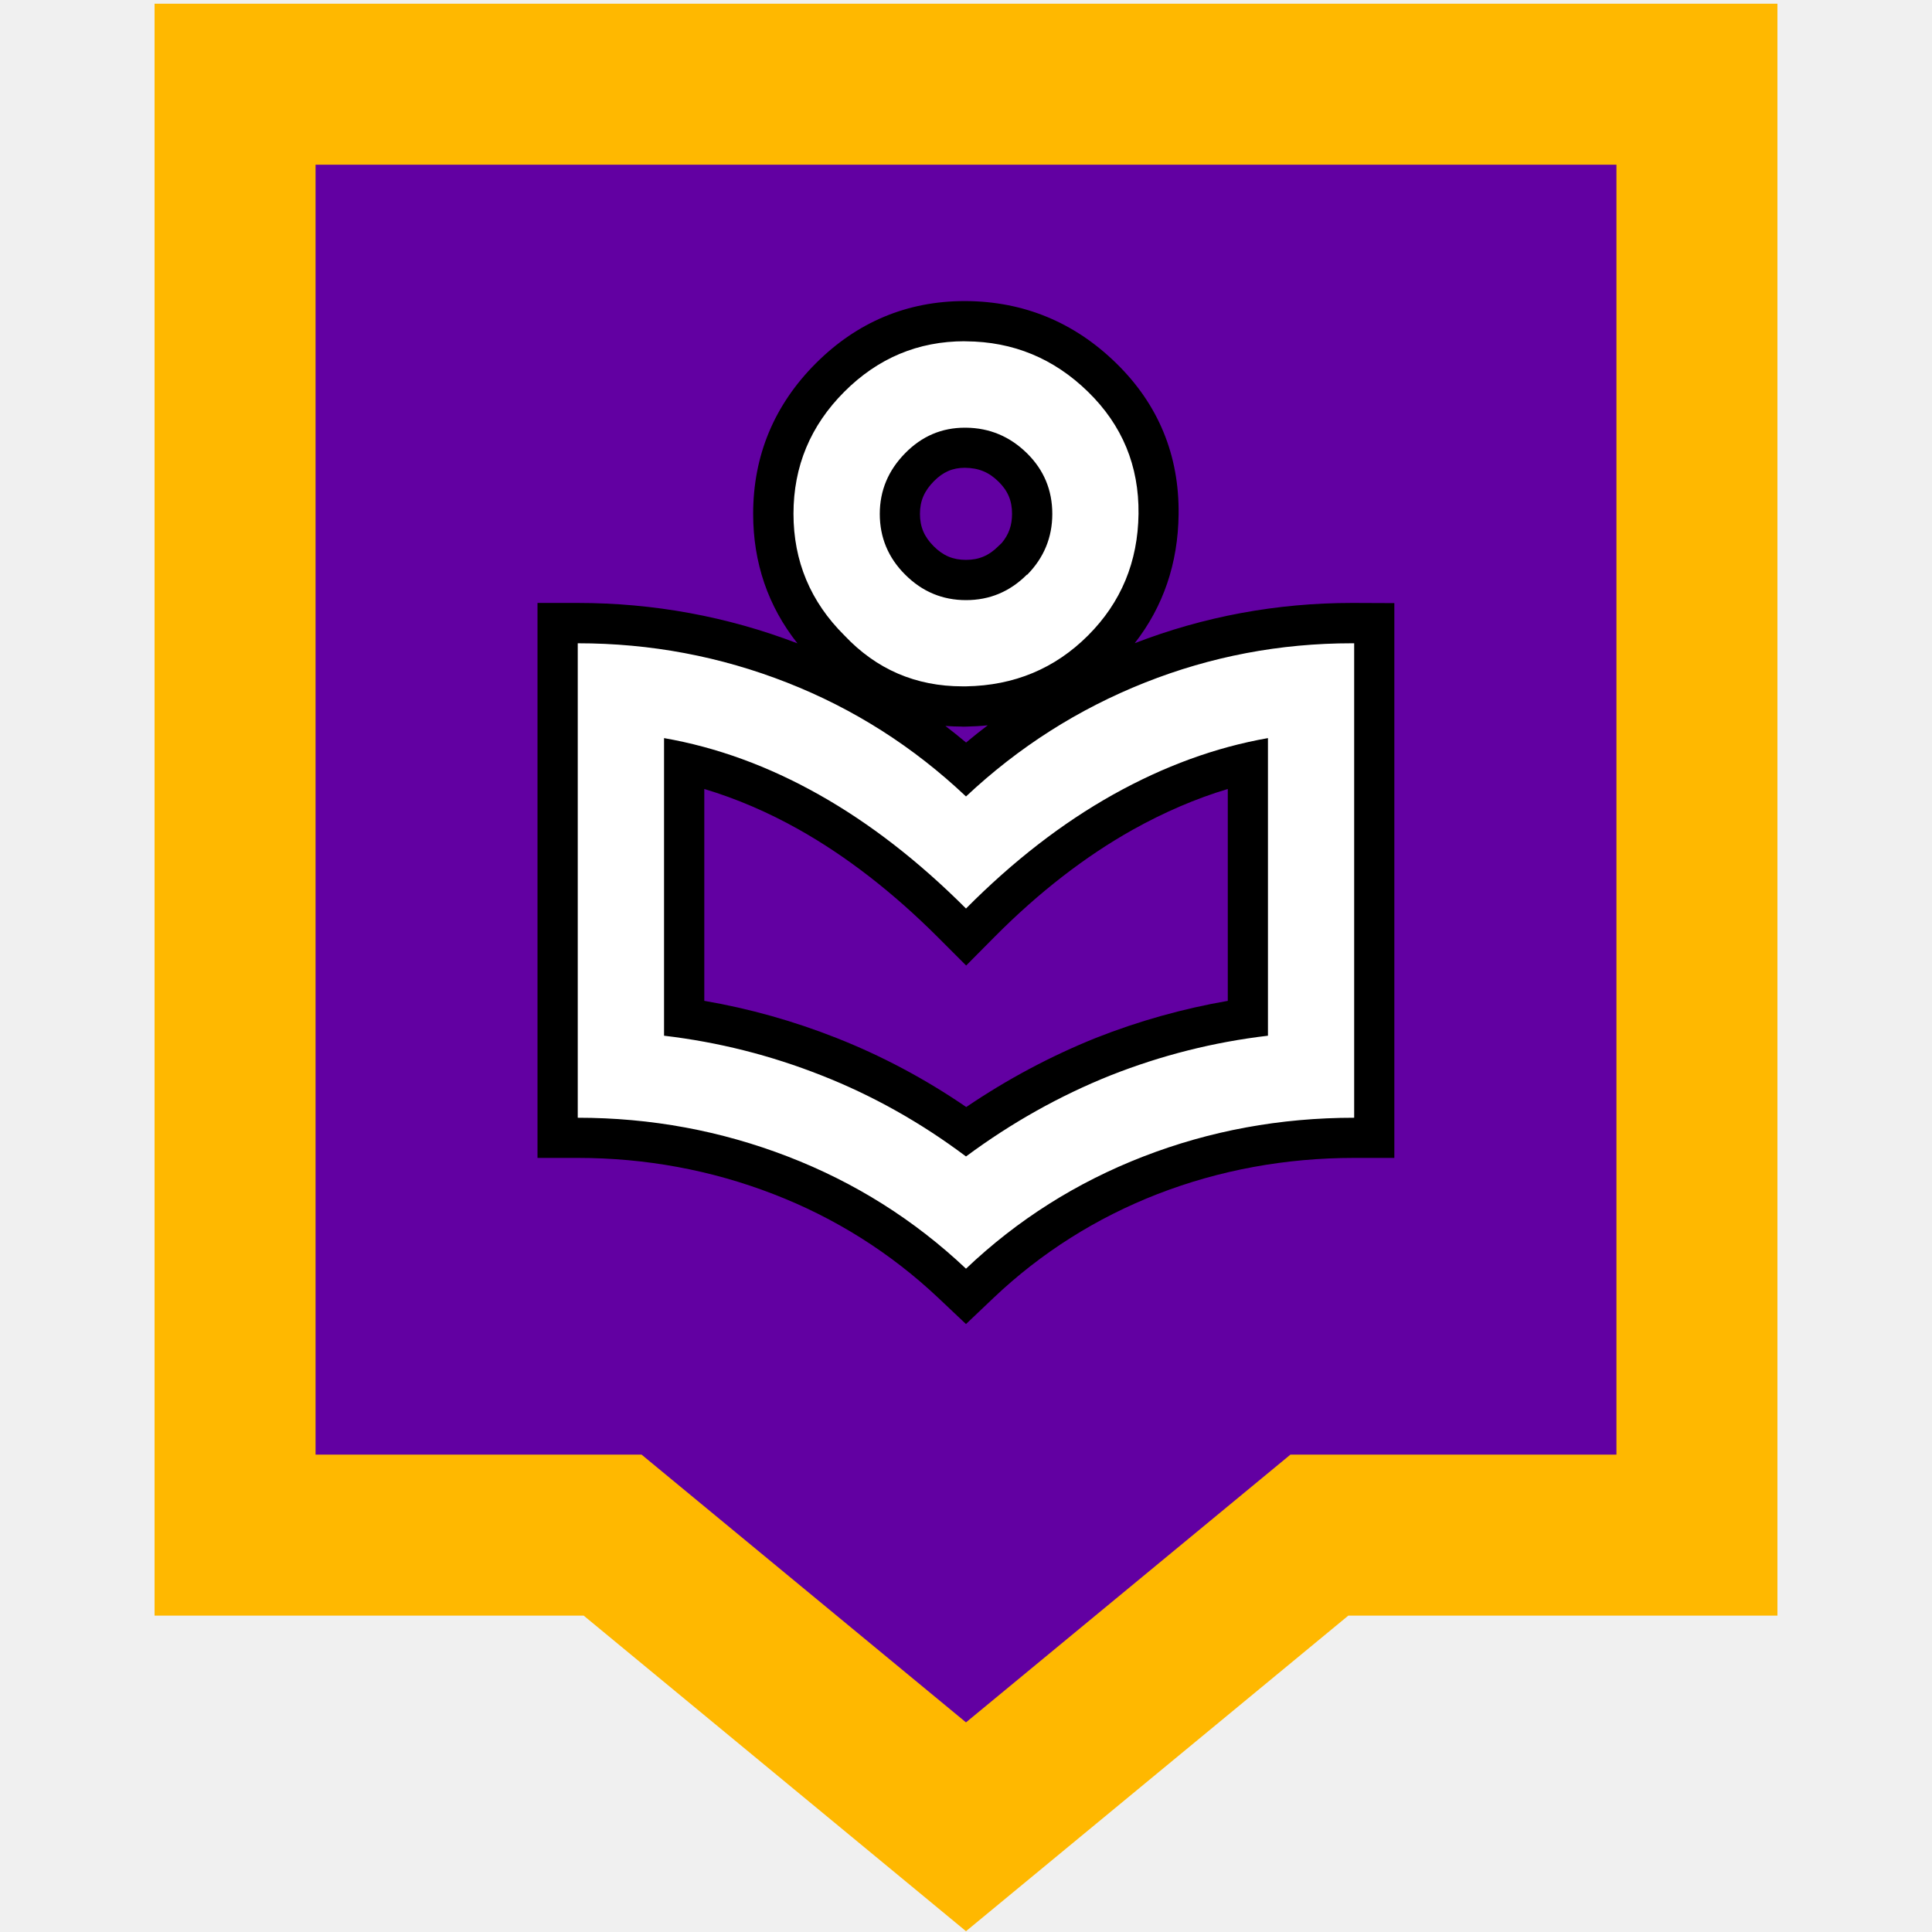
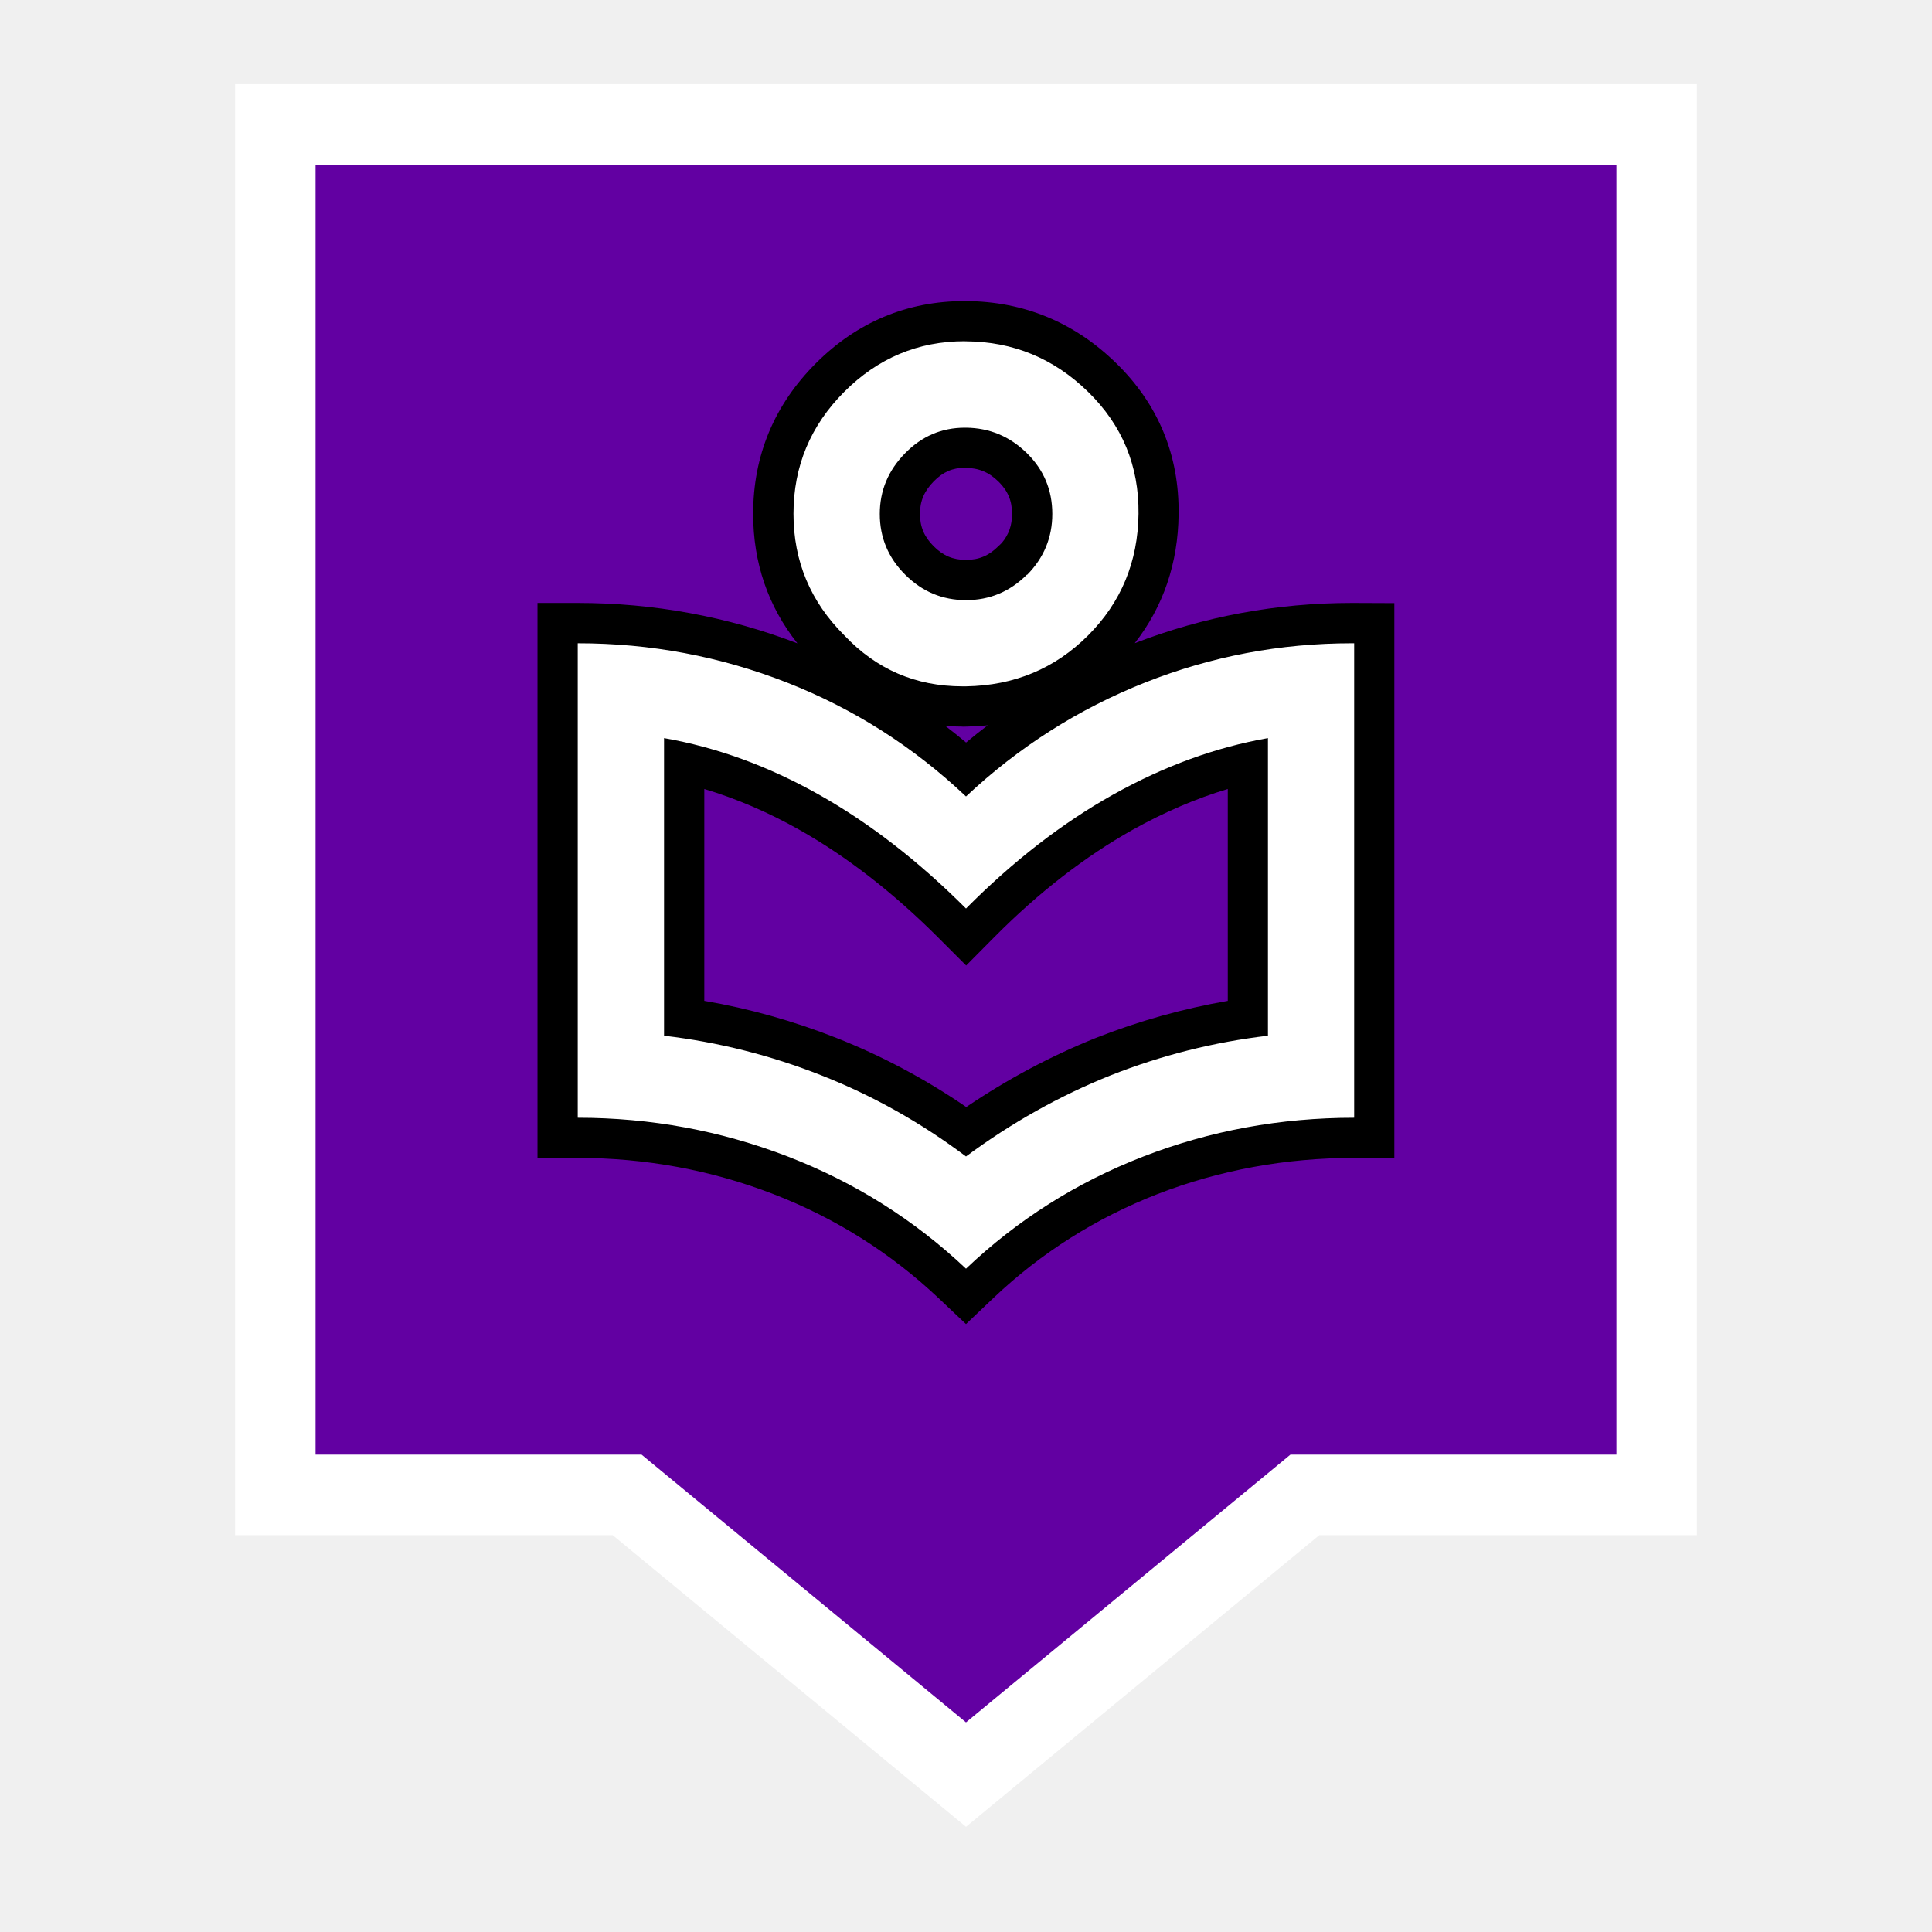
<svg xmlns="http://www.w3.org/2000/svg" id="icon-028-local_library" width="24" height="24" version="1.1" viewBox="0 0 24 24">
  <defs>
    <style>
      .st0 {
-         fill: #ffb800;
+         fill: #fff;
      }

      .st1 {
-         fill: #fff;
-       }
- 
-       .st2 {
        fill: #6200a2;
      }
    </style>
  </defs>
  <g>
-     <polygon class="st2" points="7.61 19.07 2.92 19.07 2.92 1.047 21.08 1.047 21.08 19.07 16.39 19.07 12 22.693 7.61 19.07" />
-     <path class="st0" d="M20.08,2.046v16.024h-4.05l-4.03,3.326-4.03-3.326H3.92V2.046h16.16M22.08.046H1.92v20.024h5.331l3.476,2.869,1.273,1.051,1.273-1.051,3.476-2.869h5.331V.046h0Z" />
+     <polygon class="st1" points="7.79 18.57 3.42 18.57 3.42 1.547 20.58 1.547 20.58 18.57 16.21 18.57 12 22.045 7.79 18.57" />
+     <path class="st0" d="M20.08,2.046v16.024h-4.05l-4.03,3.326-4.03-3.326H3.92V2.046h16.16M21.08,1.046H2.92v18.024h4.691l3.753,3.098.636.525.636-.525,3.753-3.098h4.691V1.046h0Z" />
  </g>
  <g id="icon-028-local_library1" data-name="icon-028-local_library">
    <g>
-       <path class="st1" d="M11.828,15.941c-.616-.582-1.333-1.033-2.131-1.341-.801-.31-1.648-.466-2.519-.466h-.25v-6.394h.25c.93,0,1.835.17,2.689.506.785.308,1.502.747,2.134,1.308.632-.559,1.349-.998,2.131-1.308.846-.336,1.742-.506,2.666-.506h.25l.024.25v6.144h-.25c-.882,0-1.732.156-2.53.466-.792.307-1.506.758-2.12,1.341l-.172.162-.172-.162ZM8.499,12.648c.613.089,1.217.25,1.798.479.598.235,1.171.548,1.704.931.536-.379,1.107-.691,1.701-.931.581-.23,1.185-.391,1.799-.479v-3.171c-.521.123-1.043.328-1.552.612-.609.342-1.205.804-1.772,1.373l-.177.179-.178-.178c-.572-.571-1.168-1.034-1.772-1.374-.507-.284-1.027-.49-1.552-.613v3.172ZM11.956,8.776c-.648,0-1.204-.238-1.648-.71-.463-.459-.701-1.027-.701-1.684,0-.655.237-1.225.706-1.692.464-.465,1.026-.7,1.671-.7.669.003,1.237.238,1.708.698.474.461.71,1.032.702,1.697-.009.661-.244,1.228-.7,1.685-.457.456-1.025.693-1.688.705h-.049ZM11.984,5.561c-.219,0-.402.079-.561.241-.164.167-.244.357-.244.58,0,.226.079.415.242.579.164.164.353.243.579.243s.415-.079.579-.243l.053-.053c.127-.151.19-.324.19-.526,0-.229-.079-.417-.241-.577-.164-.161-.355-.241-.583-.244l-.013-.25v.25Z" />
+       <path class="st0" d="M11.828,15.941c-.616-.582-1.333-1.033-2.131-1.341-.801-.31-1.648-.466-2.519-.466h-.25v-6.394h.25c.93,0,1.835.17,2.689.506.785.308,1.502.747,2.134,1.308.632-.559,1.349-.998,2.131-1.308.846-.336,1.742-.506,2.666-.506h.25l.024.25v6.144h-.25c-.882,0-1.732.156-2.53.466-.792.307-1.506.758-2.12,1.341l-.172.162-.172-.162ZM8.499,12.648c.613.089,1.217.25,1.798.479.598.235,1.171.548,1.704.931.536-.379,1.107-.691,1.701-.931.581-.23,1.185-.391,1.799-.479v-3.171c-.521.123-1.043.328-1.552.612-.609.342-1.205.804-1.772,1.373l-.177.179-.178-.178c-.572-.571-1.168-1.034-1.772-1.374-.507-.284-1.027-.49-1.552-.613v3.172ZM11.956,8.776c-.648,0-1.204-.238-1.648-.71-.463-.459-.701-1.027-.701-1.684,0-.655.237-1.225.706-1.692.464-.465,1.026-.7,1.671-.7.669.003,1.237.238,1.708.698.474.461.71,1.032.702,1.697-.009.661-.244,1.228-.7,1.685-.457.456-1.025.693-1.688.705h-.049ZM11.984,5.561c-.219,0-.402.079-.561.241-.164.167-.244.357-.244.58,0,.226.079.415.242.579.164.164.353.243.579.243s.415-.079.579-.243l.053-.053c.127-.151.19-.324.19-.526,0-.229-.079-.417-.241-.577-.164-.161-.355-.241-.583-.244l-.013-.25v.25Z" />
      <path d="M11.985,4.24c.005,0,.01,0,.015,0,.586.004,1.091.212,1.516.627s.634.92.627,1.516-.216,1.1-.627,1.511c-.411.411-.916.622-1.516.632-.015 0-.029 0-.043 0-.581,0-1.07-.211-1.468-.633-.421-.418-.632-.922-.632-1.511s.211-1.095.632-1.516c.418-.418.917-.627,1.496-.627M12,7.455c.293,0,.545-.105.756-.316h.005c.207-.211.311-.463.311-.755,0-.296-.105-.548-.316-.755-.211-.207-.463-.313-.756-.316-.005,0-.01,0-.014,0-.287,0-.534.105-.741.316-.211.214-.316.466-.316.755,0,.293.105.545.316.755.211.211.463.316.756.316M16.793,7.991c.01,0,.019,0,.029,0v5.894c-.918,0-1.792.161-2.62.482s-1.563.786-2.202,1.393c-.643-.607-1.381-1.072-2.213-1.393s-1.702-.482-2.61-.482v-5.894c.904,0,1.77.163,2.599.488.829.325,1.57.797,2.224,1.415.654-.614,1.395-1.086,2.224-1.415.82-.325,1.677-.488,2.57-.488M12,11.286c-.589-.589-1.198-1.061-1.827-1.415-.629-.354-1.27-.588-1.924-.702v3.697c.672.079,1.323.243,1.956.493.636.25,1.234.586,1.795,1.007.564-.418,1.163-.754,1.795-1.007.632-.25,1.284-.414,1.956-.493v-3.697c-.65.114-1.291.348-1.924.702-.632.354-1.241.825-1.827,1.415M11.988,3.74h-.004c-.713,0-1.336.26-1.849.773-.517.517-.779,1.146-.779,1.87,0,.608.185,1.148.55,1.609-.868-.333-1.786-.502-2.729-.502h-.5v6.894h.5c.841,0,1.659.151,2.429.449.768.296,1.457.731,2.05,1.29l.344.325.343-.326c.589-.559,1.275-.993,2.039-1.29.767-.297,1.588-.448,2.439-.448h.5v-6.892l-.498-.002h-.031c-.931,0-1.838.168-2.696.5.355-.455.538-.992.545-1.601.009-.736-.253-1.369-.778-1.88-.519-.506-1.145-.764-1.862-.769h-.002s-.014,0-.014,0h0ZM12,6.955c-.161,0-.285-.052-.402-.17-.117-.117-.17-.241-.17-.402,0-.159.053-.283.173-.405.114-.115.232-.167.385-.167.173.002.3.055.419.173.115.113.167.236.167.399,0,.143-.04.257-.128.362l-.042.04c-.117.117-.241.17-.402.17h0ZM11.957,9.027h.004l.048-.001c.088-.002.175-.007.261-.016-.091.069-.181.14-.269.214-.084-.071-.17-.139-.257-.206.07.005.141.008.213.008h0ZM8.749,12.434v-2.633c.397.119.792.288,1.179.506.586.33,1.164.778,1.719,1.332l.355.355.353-.356c.55-.554,1.128-1.001,1.717-1.331.389-.217.783-.387,1.18-.506v2.632c-.559.097-1.109.251-1.64.461-.56.225-1.1.513-1.609.858-.509-.349-1.051-.637-1.614-.859-.53-.209-1.079-.364-1.639-.46h0Z" />
    </g>
  </g>
</svg>
